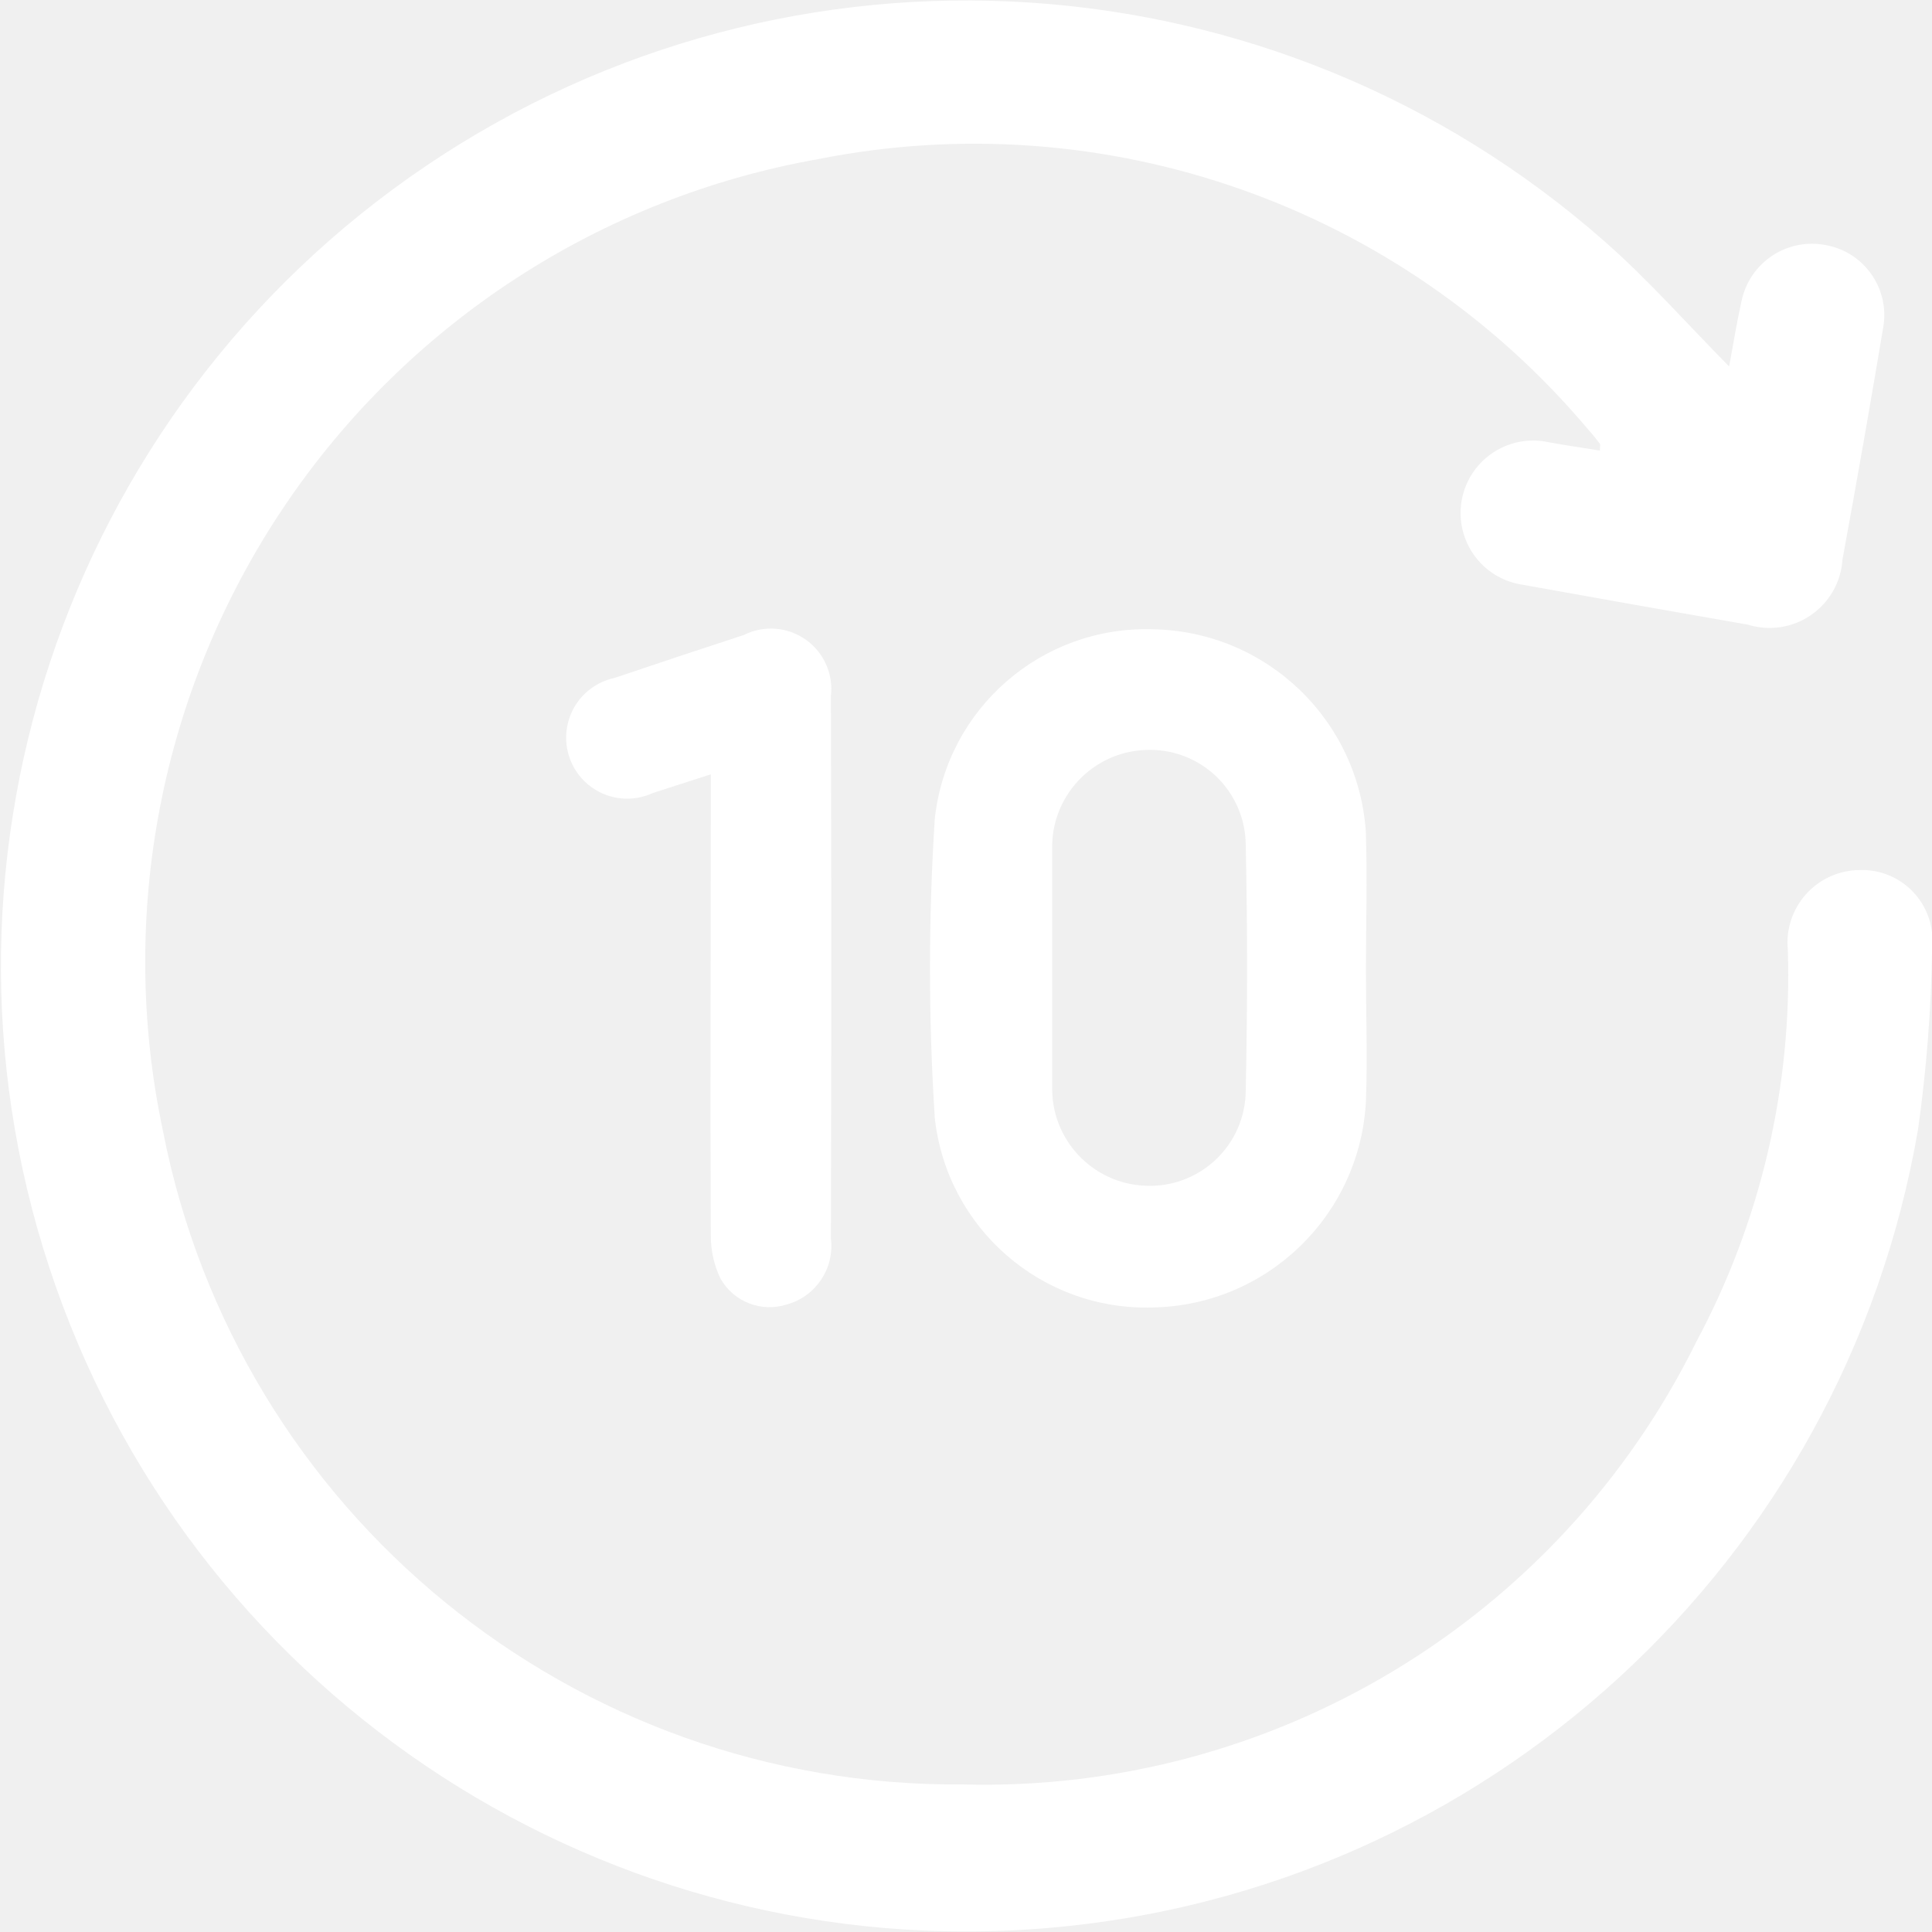
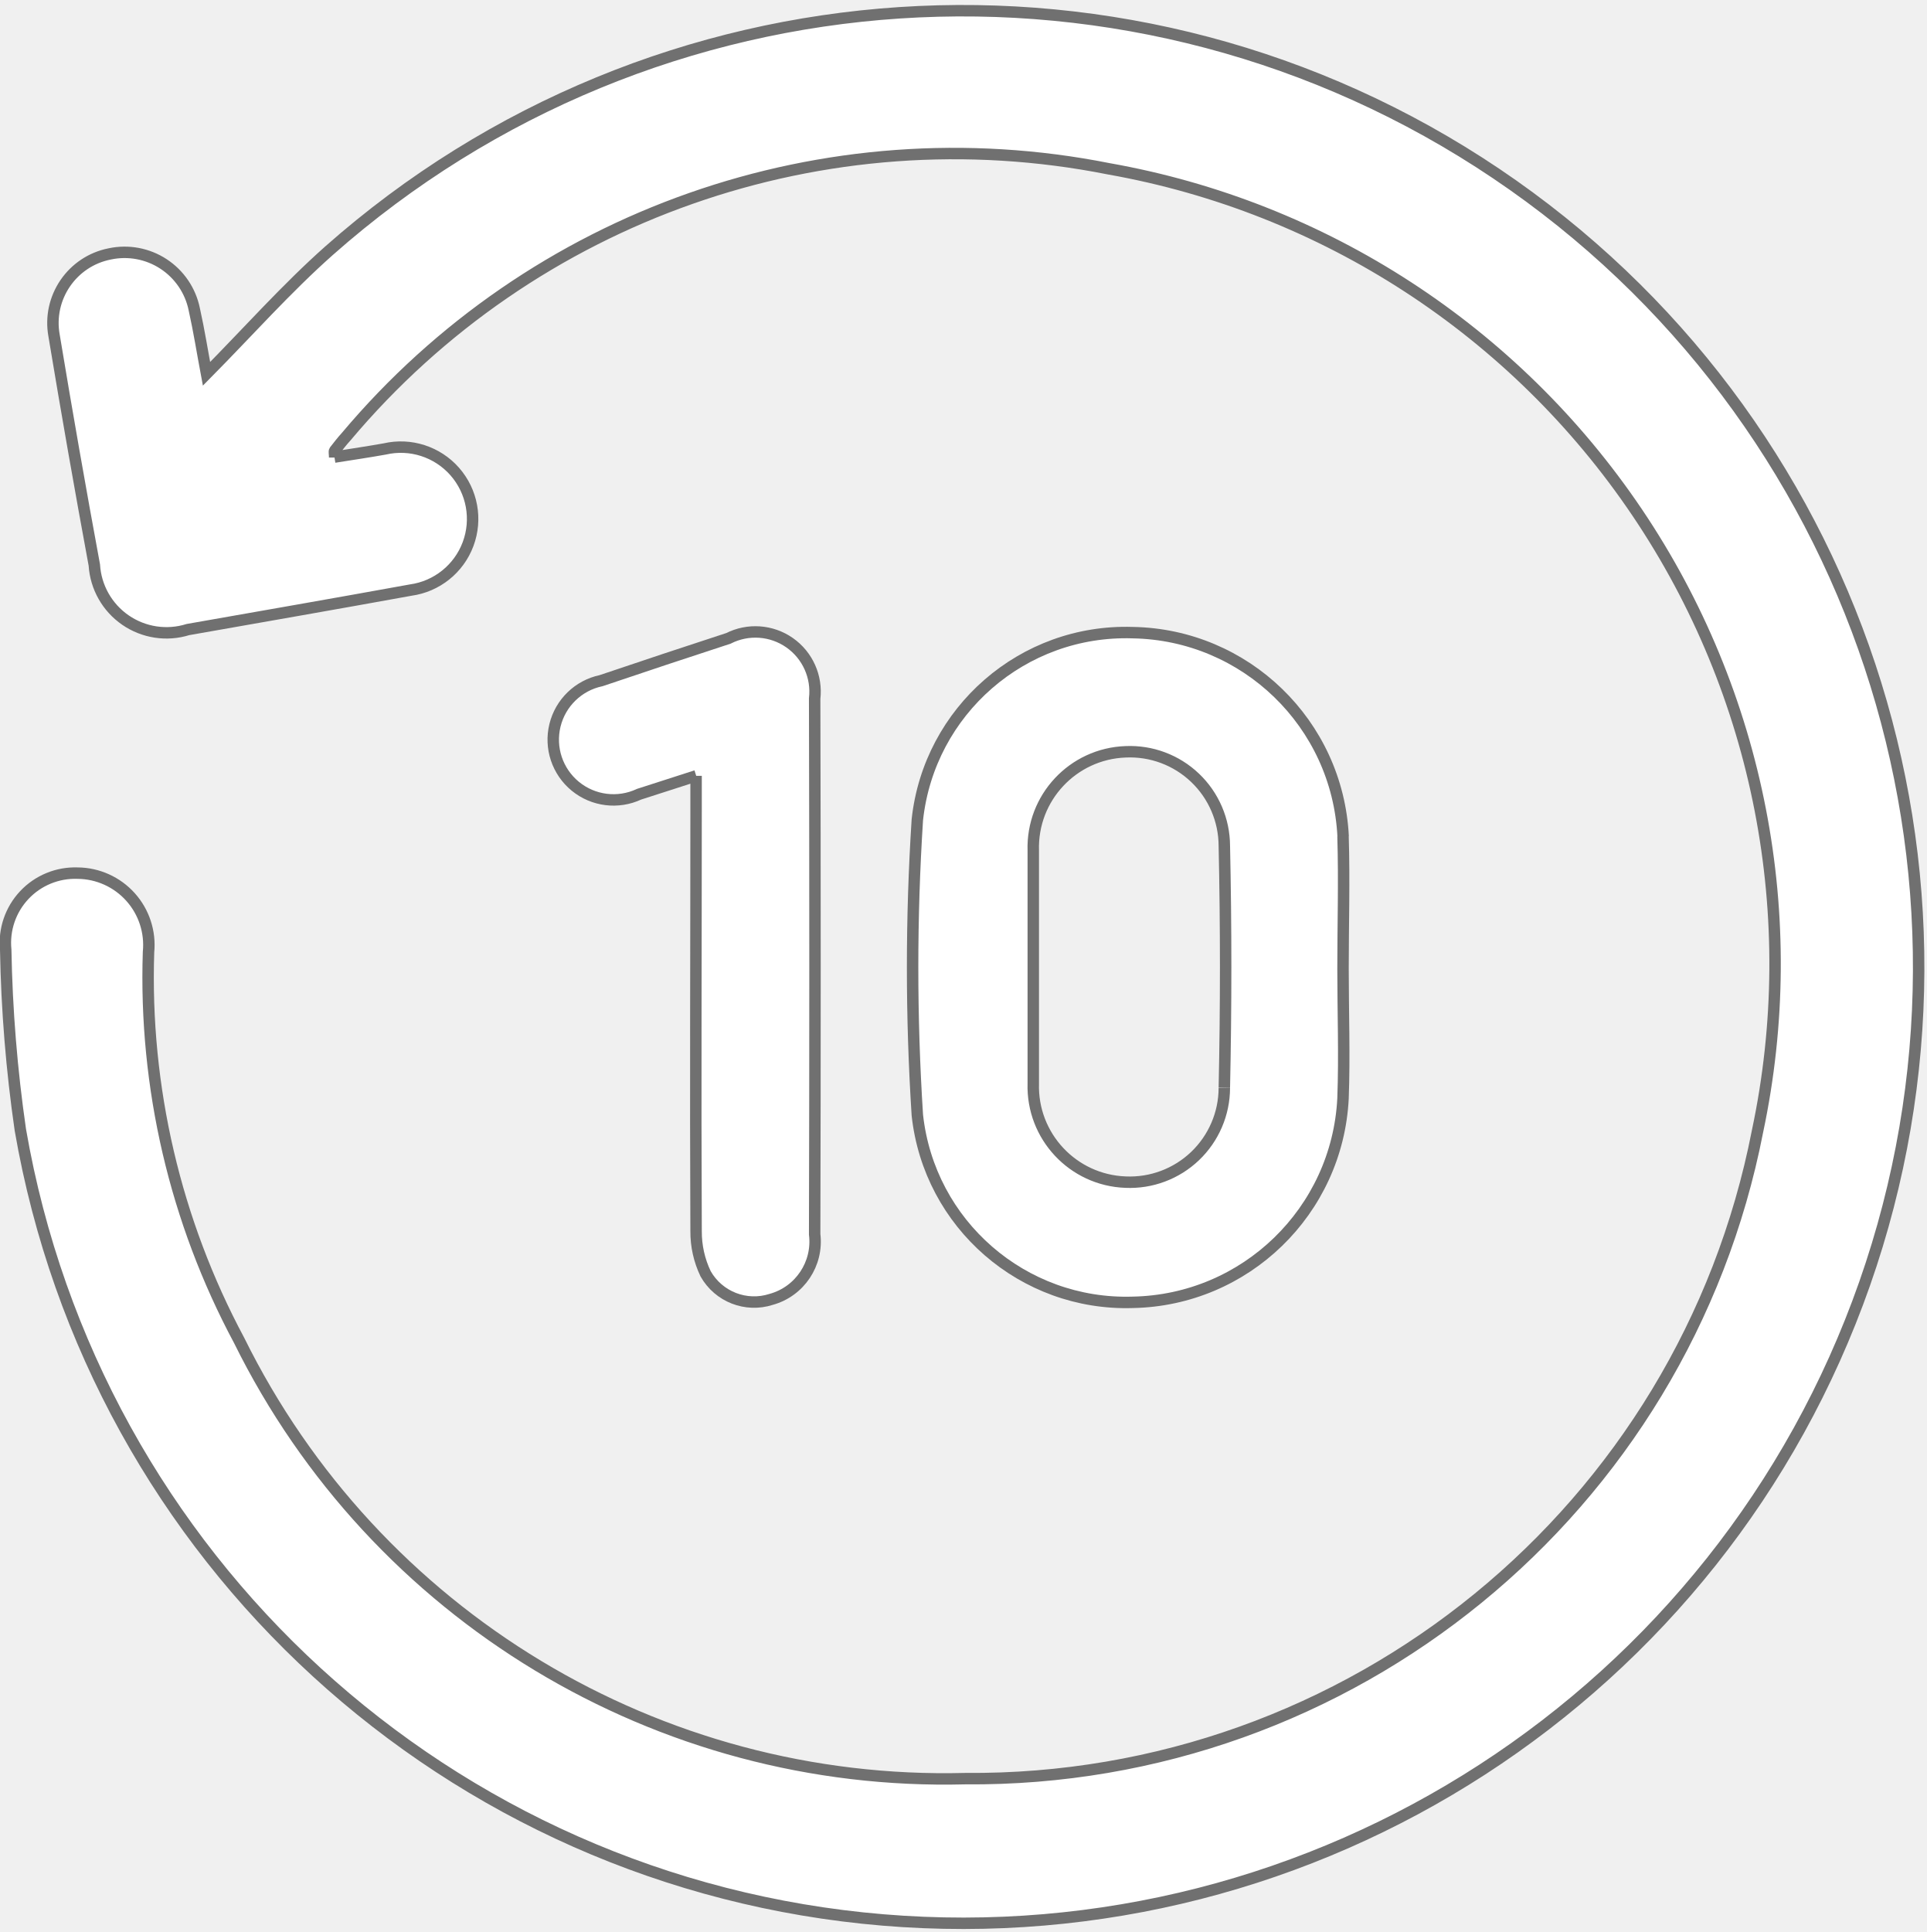
- <svg xmlns="http://www.w3.org/2000/svg" id="_10" data-name="+10" width="16.683" height="16.677" viewBox="0 0 16.683 16.677">
-   <g id="Groupe_1134" data-name="Groupe 1134" transform="translate(0 0)">
-     <path id="Tracé_294" data-name="Tracé 294" d="M7.232,8.045c-.182.058-.342.111-.5.161A.527.527,0,1,1,6.4,7.213q.556-.188,1.114-.37a.522.522,0,0,1,.754.527q.006,2.342,0,4.684a.524.524,0,0,1-.38.569.487.487,0,0,1-.574-.224.85.85,0,0,1-.083-.373c-.006-1.248,0-2.5,0-3.744V8.045" transform="translate(-1.093 -1.359)" fill="#fff" />
-     <path id="Tracé_295" data-name="Tracé 295" d="M13.676,8.572A1.875,1.875,0,0,0,11.836,6.79,1.835,1.835,0,0,0,9.952,8.426a20.151,20.151,0,0,0,0,2.583,1.837,1.837,0,0,0,1.884,1.637,1.877,1.877,0,0,0,1.839-1.783c.014-.378,0-.757,0-1.136s.012-.771,0-1.156m-1.038,2.2a.827.827,0,0,1-.864.824.838.838,0,0,1-.807-.863c0-.339,0-.679,0-1.018s0-.679,0-1.018a.838.838,0,0,1,.807-.864.826.826,0,0,1,.864.823q.023,1.058,0,2.114" transform="translate(-1.88 -1.356)" fill="#fff" />
-     <path id="Tracé_296" data-name="Tracé 296" d="M13.817,3.892c-.149-.024-.294-.045-.438-.071a.626.626,0,1,0-.227,1.23c.647.117,1.294.231,1.941.344a.631.631,0,0,0,.817-.563q.184-1,.351-2a.614.614,0,0,0-.487-.713.621.621,0,0,0-.736.483c-.042.188-.072.378-.107.563-.363-.367-.695-.745-1.069-1.074a8.337,8.337,0,1,0,2.7,7.665,12.471,12.471,0,0,0,.122-1.574.608.608,0,0,0-.628-.668.627.627,0,0,0-.618.688,6.7,6.7,0,0,1-.79,3.385A6.861,6.861,0,0,1,8.316,15.41,6.981,6.981,0,0,1,1.407,9.766,7.039,7.039,0,0,1,7.065,1.375a6.924,6.924,0,0,1,6.65,2.336c.035.038.067.08.1.121.006.009,0,.025,0,.06" transform="translate(0 -0.001)" fill="#fff" />
+ <svg xmlns="http://www.w3.org/2000/svg" width="16.853" height="16.894" viewBox="0 0 16.853 16.894">
+   <g id="_10" data-name="+10" transform="translate(0.05 0.098)">
+     <g id="_-10" data-name="-10" transform="translate(0 0)">
+       <path id="Tracé_293" data-name="Tracé 293" d="M2.875,3.9c.15-.024.3-.046.439-.071a.628.628,0,1,1,.227,1.234c-.649.118-1.3.231-1.947.345a.632.632,0,0,1-.819-.564q-.185-1-.352-2.006a.616.616,0,0,1,.488-.715.622.622,0,0,1,.738.484c.042.188.072.379.107.565.364-.368.7-.747,1.072-1.077a8.362,8.362,0,1,1-2.7,7.688A12.508,12.508,0,0,1,0,8.208a.61.61,0,0,1,.63-.67.628.628,0,0,1,.619.69,6.72,6.72,0,0,0,.792,3.395,6.882,6.882,0,0,0,6.35,3.833,7,7,0,0,0,6.93-5.66A7.06,7.06,0,0,0,9.647,1.379a6.945,6.945,0,0,0-6.67,2.343c-.035.038-.067.08-.1.122-.006.009,0,.025,0,.06" transform="translate(0 -0.001)" fill="#fff" stroke="#707070" stroke-width="0.1" />
+       <path id="Tracé_294" data-name="Tracé 294" d="M7.232,8.045c-.182.058-.342.111-.5.161A.527.527,0,1,1,6.4,7.213q.556-.188,1.114-.37a.522.522,0,0,1,.754.527q.006,2.342,0,4.684a.524.524,0,0,1-.38.569.487.487,0,0,1-.574-.224.85.85,0,0,1-.083-.373c-.006-1.248,0-2.5,0-3.744V8.045" transform="translate(-1.193 -1.359)" fill="#fff" stroke="#707070" stroke-width="0.1" />
+       <path id="Tracé_295" data-name="Tracé 295" d="M13.676,8.572A1.875,1.875,0,0,0,11.836,6.79,1.835,1.835,0,0,0,9.952,8.426a20.151,20.151,0,0,0,0,2.583,1.837,1.837,0,0,0,1.884,1.637,1.877,1.877,0,0,0,1.839-1.783c.014-.378,0-.757,0-1.136s.012-.771,0-1.156m-1.038,2.2a.827.827,0,0,1-.864.824.838.838,0,0,1-.807-.863c0-.339,0-.679,0-1.018s0-.679,0-1.018a.838.838,0,0,1,.807-.864.826.826,0,0,1,.864.823q.023,1.058,0,2.114" transform="translate(-1.979 -1.356)" fill="#fff" stroke="#707070" stroke-width="0.1" />
+     </g>
  </g>
</svg>
